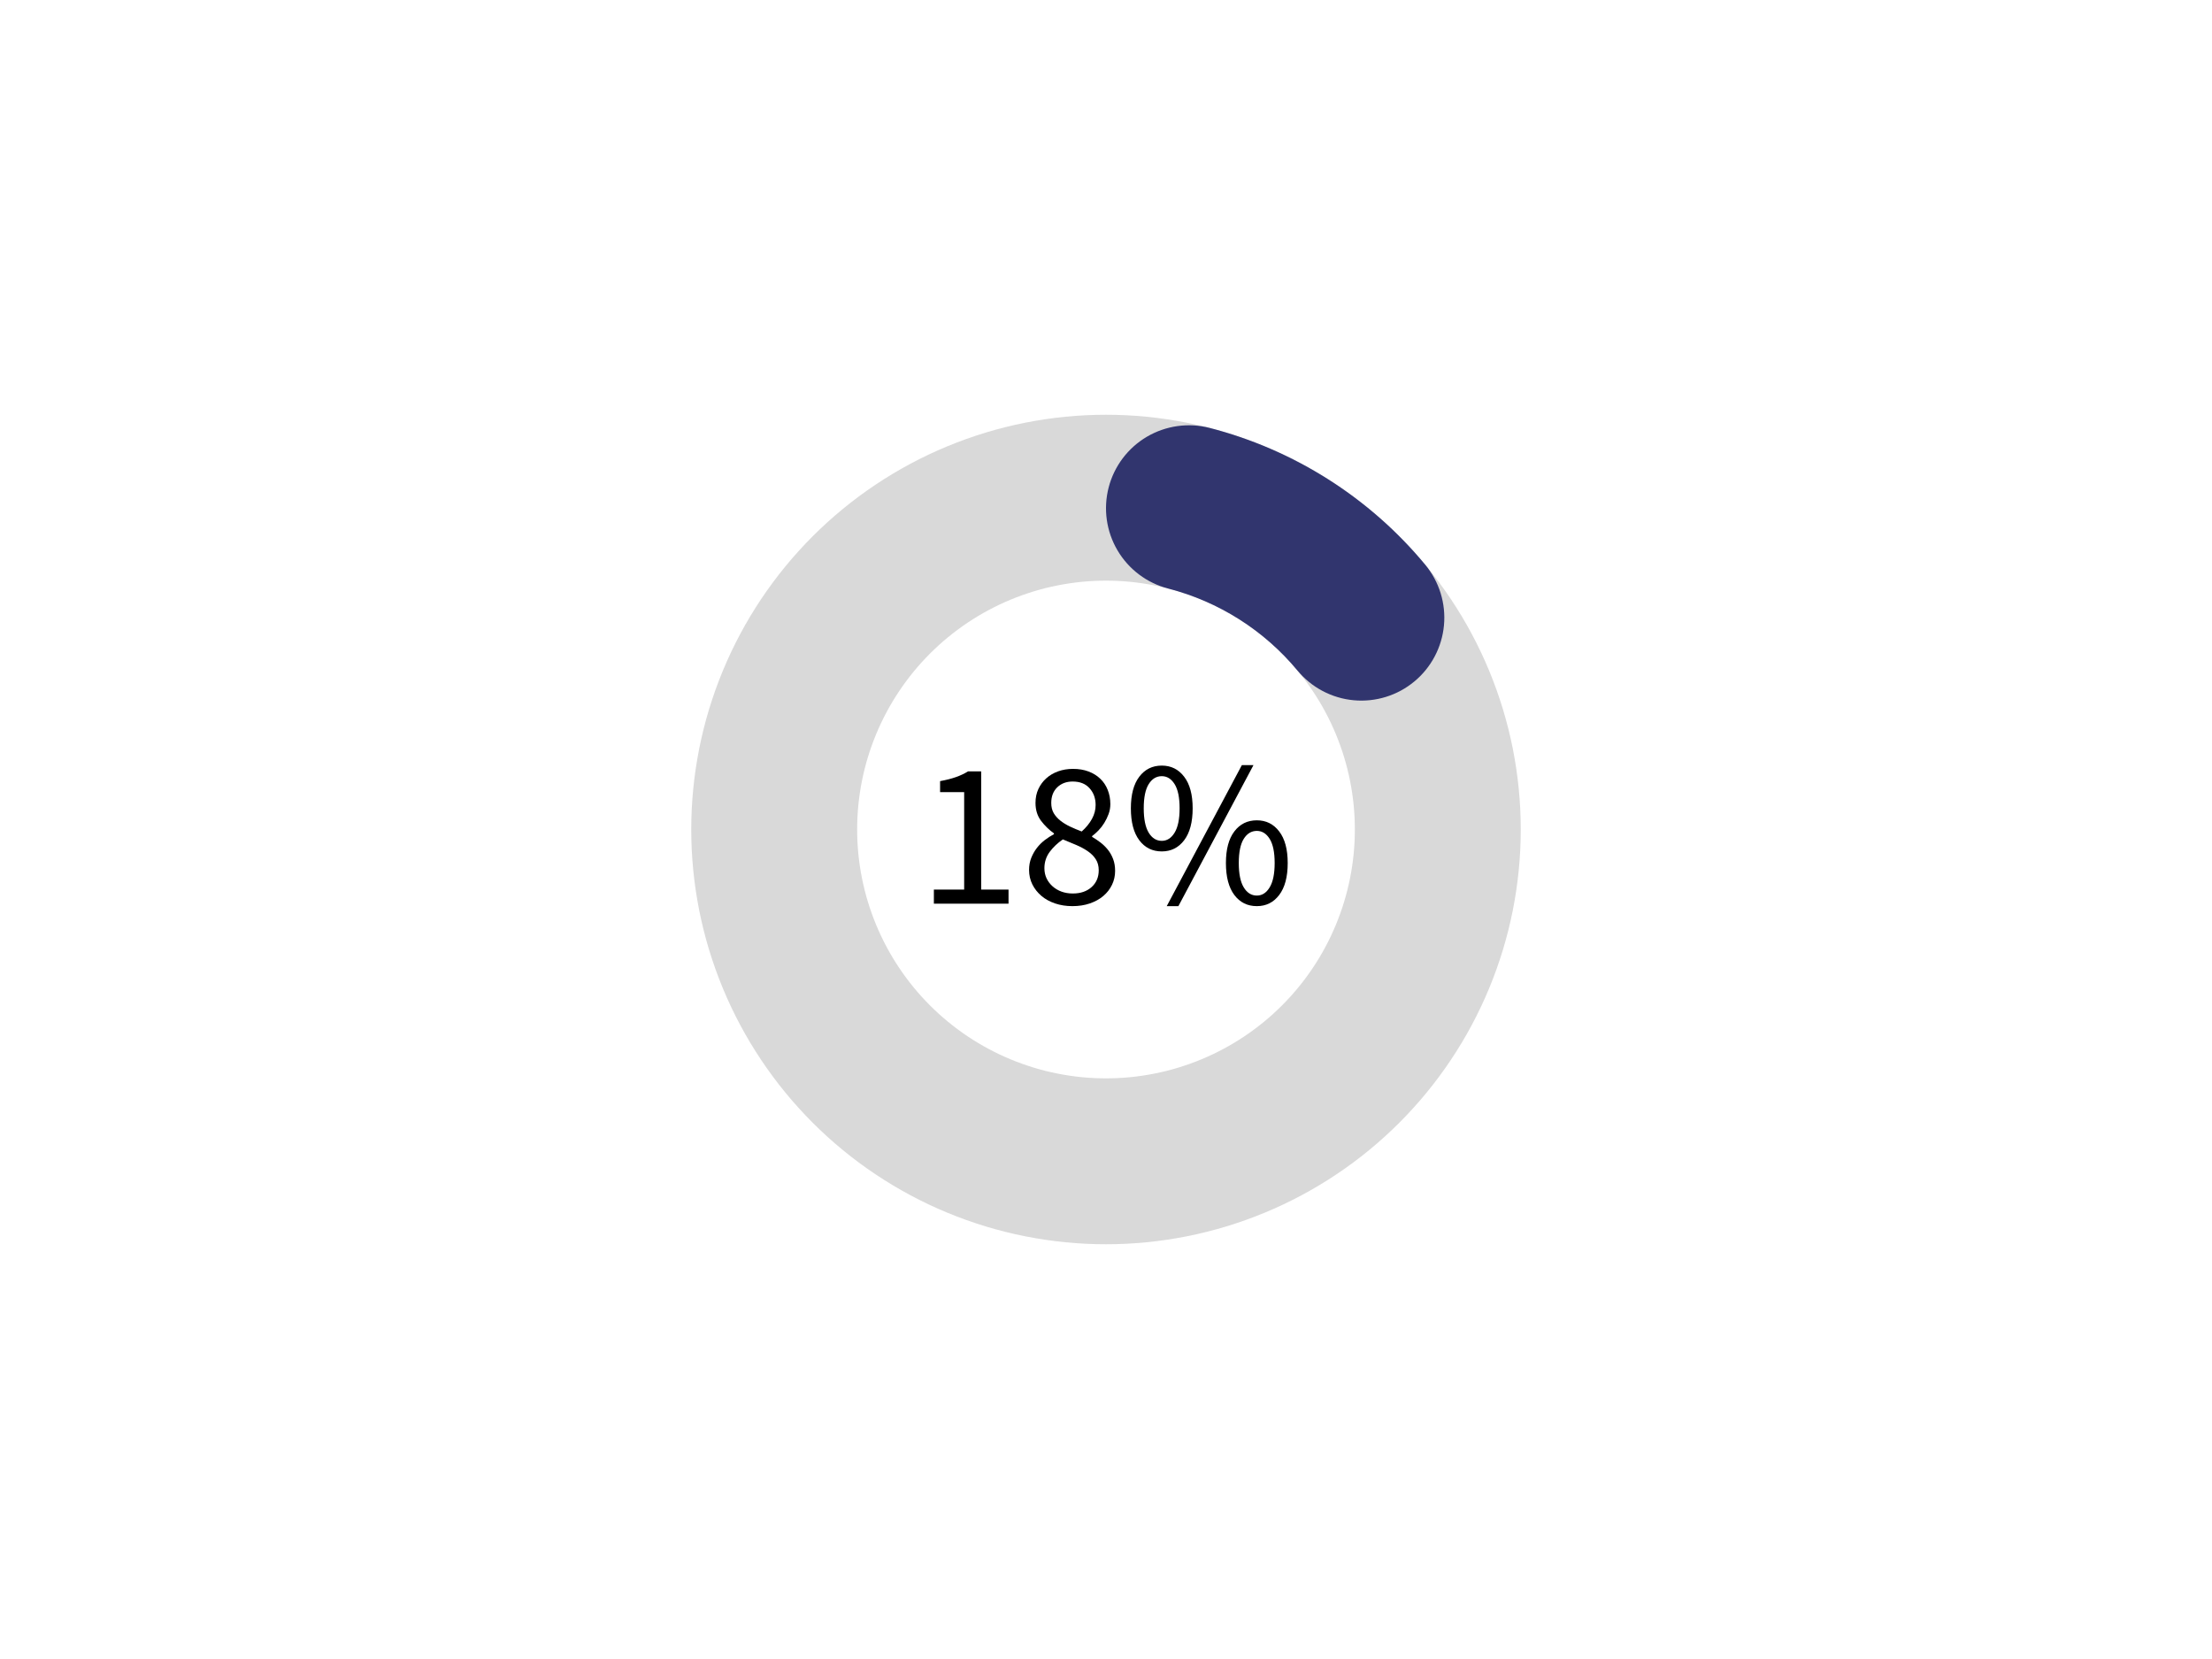
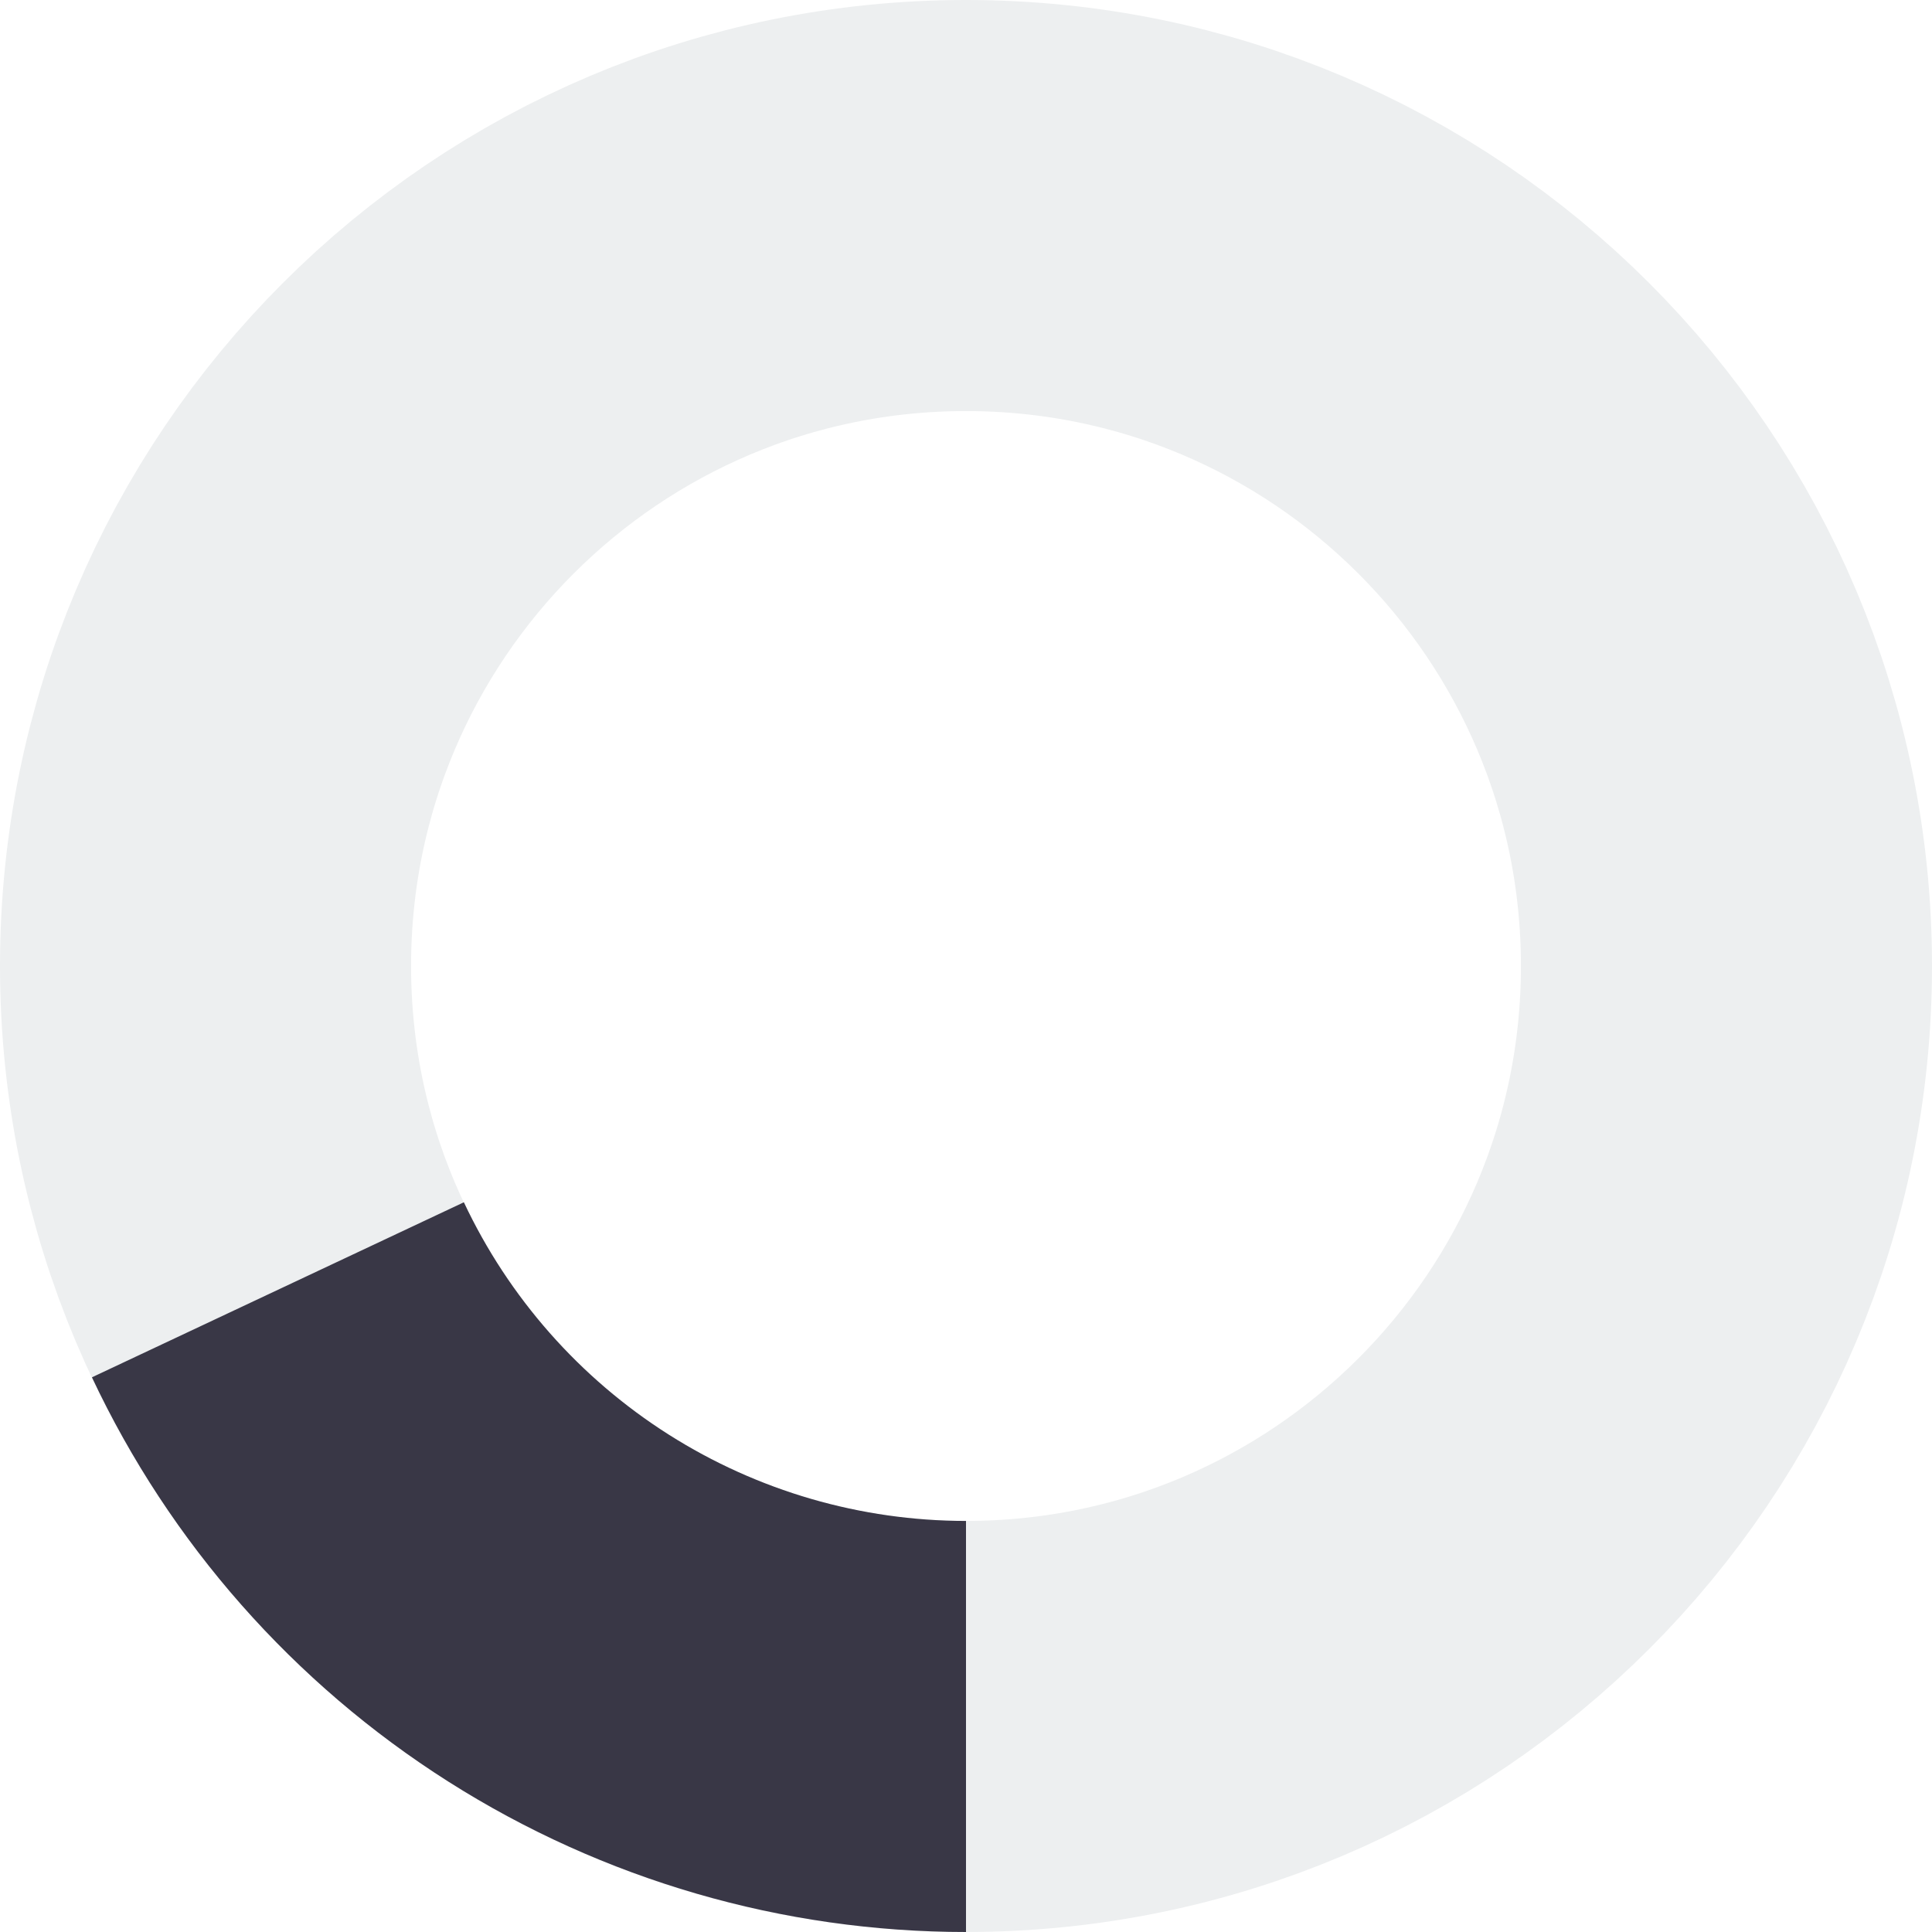
- <svg xmlns="http://www.w3.org/2000/svg" xmlns:xlink="http://www.w3.org/1999/xlink" width="768pt" height="576pt" viewBox="0 0 768 576" version="1.2">
-   <defs>
-     <g>
-       <symbol overflow="visible" id="glyph0-0">
-         <path style="stroke:none;" d="M 6.406 0 L 6.406 -47.516 L 40.688 -47.516 L 40.688 0 Z M 14.188 -4.172 L 32.688 -4.172 L 27.438 -13.688 L 23.688 -21.094 L 23.406 -21.094 L 19.516 -13.688 Z M 23.406 -27.859 L 23.688 -27.859 L 27.219 -34.625 L 31.969 -43.203 L 15.047 -43.203 L 19.797 -34.625 Z M 11.094 -7.922 L 20.234 -24.484 L 11.094 -41.188 Z M 35.859 -7.922 L 35.859 -41.188 L 26.781 -24.484 Z M 35.859 -7.922 " />
-       </symbol>
-       <symbol overflow="visible" id="glyph0-1">
-         <path style="stroke:none;" d="M 5.688 0 L 5.688 -4.891 L 16.203 -4.891 L 16.203 -38.734 L 7.844 -38.734 L 7.844 -42.547 C 9.957 -42.93 11.797 -43.398 13.359 -43.953 C 14.922 -44.504 16.32 -45.164 17.562 -45.938 L 22.109 -45.938 L 22.109 -4.891 L 31.609 -4.891 L 31.609 0 Z M 5.688 0 " />
-       </symbol>
-       <symbol overflow="visible" id="glyph0-2">
-         <path style="stroke:none;" d="M 18 0.859 C 15.844 0.859 13.836 0.547 11.984 -0.078 C 10.141 -0.703 8.555 -1.578 7.234 -2.703 C 5.91 -3.828 4.863 -5.156 4.094 -6.688 C 3.332 -8.227 2.953 -9.91 2.953 -11.734 C 2.953 -13.223 3.203 -14.602 3.703 -15.875 C 4.211 -17.145 4.863 -18.297 5.656 -19.328 C 6.445 -20.359 7.359 -21.27 8.391 -22.062 C 9.422 -22.852 10.488 -23.539 11.594 -24.125 L 11.594 -24.406 C 9.914 -25.602 8.426 -27.051 7.125 -28.75 C 5.832 -30.457 5.188 -32.535 5.188 -34.984 C 5.188 -36.766 5.52 -38.375 6.188 -39.812 C 6.863 -41.25 7.773 -42.484 8.922 -43.516 C 10.078 -44.555 11.445 -45.363 13.031 -45.938 C 14.613 -46.508 16.344 -46.797 18.219 -46.797 C 20.227 -46.797 22.023 -46.492 23.609 -45.891 C 25.191 -45.297 26.547 -44.457 27.672 -43.375 C 28.805 -42.301 29.672 -41.004 30.266 -39.484 C 30.867 -37.973 31.172 -36.332 31.172 -34.562 C 31.172 -33.363 30.969 -32.211 30.562 -31.109 C 30.156 -30.004 29.648 -28.969 29.047 -28 C 28.453 -27.039 27.781 -26.176 27.031 -25.406 C 26.289 -24.645 25.562 -24 24.844 -23.469 L 24.844 -23.188 C 25.852 -22.602 26.836 -21.941 27.797 -21.203 C 28.754 -20.461 29.602 -19.625 30.344 -18.688 C 31.094 -17.75 31.691 -16.68 32.141 -15.484 C 32.598 -14.285 32.828 -12.914 32.828 -11.375 C 32.828 -9.645 32.469 -8.035 31.75 -6.547 C 31.031 -5.055 30.02 -3.758 28.719 -2.656 C 27.426 -1.562 25.867 -0.703 24.047 -0.078 C 22.223 0.547 20.207 0.859 18 0.859 Z M 21.234 -25.062 C 22.773 -26.445 23.961 -27.906 24.797 -29.438 C 25.641 -30.977 26.062 -32.586 26.062 -34.266 C 26.062 -36.578 25.363 -38.508 23.969 -40.062 C 22.582 -41.625 20.617 -42.406 18.078 -42.406 C 15.91 -42.406 14.129 -41.734 12.734 -40.391 C 11.348 -39.047 10.656 -37.242 10.656 -34.984 C 10.656 -33.598 10.941 -32.41 11.516 -31.422 C 12.098 -30.441 12.879 -29.566 13.859 -28.797 C 14.848 -28.023 15.977 -27.336 17.25 -26.734 C 18.52 -26.141 19.848 -25.582 21.234 -25.062 Z M 18.141 -3.531 C 20.828 -3.531 23 -4.27 24.656 -5.75 C 26.312 -7.238 27.141 -9.188 27.141 -11.594 C 27.141 -13.082 26.801 -14.352 26.125 -15.406 C 25.457 -16.457 24.547 -17.379 23.391 -18.172 C 22.242 -18.973 20.914 -19.695 19.406 -20.344 C 17.895 -20.988 16.32 -21.645 14.688 -22.312 C 12.863 -21.07 11.336 -19.625 10.109 -17.969 C 8.891 -16.312 8.281 -14.426 8.281 -12.312 C 8.281 -11.02 8.531 -9.844 9.031 -8.781 C 9.539 -7.727 10.238 -6.805 11.125 -6.016 C 12.008 -5.223 13.051 -4.609 14.25 -4.172 C 15.457 -3.742 16.754 -3.531 18.141 -3.531 Z M 18.141 -3.531 " />
-       </symbol>
-       <symbol overflow="visible" id="glyph0-3">
-         <path style="stroke:none;" d="M 13.25 -18.141 C 9.988 -18.141 7.383 -19.43 5.438 -22.016 C 3.488 -24.609 2.516 -28.305 2.516 -33.109 C 2.516 -37.859 3.488 -41.516 5.438 -44.078 C 7.383 -46.648 9.988 -47.938 13.25 -47.938 C 16.469 -47.938 19.055 -46.648 21.016 -44.078 C 22.984 -41.516 23.969 -37.859 23.969 -33.109 C 23.969 -28.305 22.984 -24.609 21.016 -22.016 C 19.055 -19.43 16.469 -18.141 13.25 -18.141 Z M 13.25 -21.812 C 15.07 -21.812 16.555 -22.758 17.703 -24.656 C 18.859 -26.551 19.438 -29.367 19.438 -33.109 C 19.438 -36.859 18.859 -39.656 17.703 -41.5 C 16.555 -43.344 15.07 -44.266 13.25 -44.266 C 11.375 -44.266 9.859 -43.344 8.703 -41.5 C 7.555 -39.656 6.984 -36.859 6.984 -33.109 C 6.984 -29.367 7.555 -26.551 8.703 -24.656 C 9.859 -22.758 11.375 -21.812 13.25 -21.812 Z M 14.969 0.859 L 41.047 -48.094 L 45.078 -48.094 L 19.016 0.859 Z M 46.25 0.859 C 42.988 0.859 40.383 -0.43 38.438 -3.016 C 36.488 -5.609 35.516 -9.305 35.516 -14.109 C 35.516 -18.859 36.488 -22.516 38.438 -25.078 C 40.383 -27.648 42.988 -28.938 46.25 -28.938 C 49.469 -28.938 52.055 -27.648 54.016 -25.078 C 55.984 -22.516 56.969 -18.859 56.969 -14.109 C 56.969 -9.305 55.984 -5.609 54.016 -3.016 C 52.055 -0.43 49.469 0.859 46.25 0.859 Z M 46.25 -2.812 C 48.07 -2.812 49.555 -3.758 50.703 -5.656 C 51.859 -7.551 52.438 -10.367 52.438 -14.109 C 52.438 -17.859 51.859 -20.656 50.703 -22.5 C 49.555 -24.344 48.07 -25.266 46.25 -25.266 C 44.375 -25.266 42.859 -24.344 41.703 -22.5 C 40.555 -20.656 39.984 -17.859 39.984 -14.109 C 39.984 -10.367 40.555 -7.551 41.703 -5.656 C 42.859 -3.758 44.375 -2.812 46.25 -2.812 Z M 46.25 -2.812 " />
-       </symbol>
-     </g>
-   </defs>
-   <g id="surface1">
-     <g style="fill:rgb(0%,0%,0%);fill-opacity:1;">
-       <use xlink:href="#glyph0-1" x="318.551" y="313.75" />
-     </g>
-     <g style="fill:rgb(0%,0%,0%);fill-opacity:1;">
-       <use xlink:href="#glyph0-2" x="354.335" y="313.75" />
-     </g>
-     <g style="fill:rgb(0%,0%,0%);fill-opacity:1;">
-       <use xlink:href="#glyph0-3" x="390.119" y="313.75" />
-     </g>
-     <path style=" stroke:none;fill-rule:nonzero;fill:rgb(85.1%,85.1%,85.1%);fill-opacity:1;" d="M 384 144 C 386.355 144 388.711 144.059 391.066 144.172 C 393.418 144.289 395.77 144.461 398.113 144.695 C 400.461 144.926 402.797 145.211 405.129 145.559 C 407.461 145.906 409.781 146.309 412.094 146.766 C 414.406 147.227 416.703 147.742 418.988 148.316 C 421.273 148.887 423.547 149.516 425.801 150.199 C 428.055 150.883 430.293 151.625 432.512 152.418 C 434.73 153.211 436.93 154.059 439.105 154.961 C 441.285 155.863 443.438 156.816 445.566 157.824 C 447.699 158.832 449.801 159.891 451.883 161.004 C 453.961 162.113 456.008 163.277 458.031 164.488 C 460.051 165.699 462.043 166.961 464.004 168.27 C 465.961 169.578 467.887 170.934 469.781 172.34 C 471.672 173.742 473.531 175.191 475.352 176.688 C 477.176 178.18 478.957 179.719 480.703 181.305 C 482.449 182.887 484.156 184.512 485.824 186.176 C 487.488 187.844 489.113 189.551 490.695 191.297 C 492.281 193.043 493.82 194.824 495.312 196.648 C 496.809 198.469 498.258 200.328 499.66 202.219 C 501.066 204.113 502.422 206.039 503.73 207.996 C 505.039 209.957 506.301 211.949 507.512 213.969 C 508.723 215.992 509.887 218.039 510.996 220.117 C 512.109 222.199 513.168 224.301 514.176 226.434 C 515.184 228.562 516.137 230.715 517.039 232.895 C 517.941 235.07 518.789 237.27 519.582 239.488 C 520.375 241.707 521.117 243.945 521.801 246.199 C 522.484 248.453 523.113 250.727 523.684 253.012 C 524.258 255.297 524.773 257.594 525.234 259.906 C 525.691 262.219 526.094 264.539 526.441 266.871 C 526.789 269.203 527.074 271.539 527.305 273.887 C 527.539 276.23 527.711 278.582 527.828 280.934 C 527.941 283.289 528 285.645 528 288 C 528 290.355 527.941 292.711 527.828 295.066 C 527.711 297.418 527.539 299.77 527.305 302.113 C 527.074 304.461 526.789 306.797 526.441 309.129 C 526.094 311.461 525.691 313.781 525.234 316.094 C 524.773 318.406 524.258 320.703 523.684 322.988 C 523.113 325.273 522.484 327.547 521.801 329.801 C 521.117 332.055 520.375 334.293 519.582 336.512 C 518.789 338.73 517.941 340.93 517.039 343.105 C 516.137 345.285 515.184 347.438 514.176 349.566 C 513.168 351.699 512.109 353.801 510.996 355.883 C 509.887 357.961 508.723 360.008 507.512 362.031 C 506.301 364.051 505.039 366.043 503.73 368.004 C 502.422 369.961 501.066 371.887 499.66 373.781 C 498.258 375.672 496.809 377.531 495.312 379.352 C 493.82 381.176 492.281 382.957 490.695 384.703 C 489.113 386.449 487.488 388.156 485.824 389.824 C 484.156 391.488 482.449 393.113 480.703 394.695 C 478.957 396.281 477.176 397.82 475.352 399.312 C 473.531 400.809 471.672 402.258 469.781 403.66 C 467.887 405.066 465.961 406.422 464.004 407.73 C 462.043 409.039 460.051 410.301 458.031 411.512 C 456.008 412.723 453.961 413.887 451.883 414.996 C 449.801 416.109 447.699 417.168 445.566 418.176 C 443.438 419.184 441.285 420.137 439.105 421.039 C 436.93 421.941 434.73 422.789 432.512 423.582 C 430.293 424.375 428.055 425.117 425.801 425.801 C 423.547 426.484 421.273 427.113 418.988 427.684 C 416.703 428.258 414.406 428.773 412.094 429.234 C 409.781 429.691 407.461 430.094 405.129 430.441 C 402.797 430.789 400.461 431.074 398.113 431.305 C 395.77 431.539 393.418 431.711 391.066 431.828 C 388.711 431.941 386.355 432 384 432 C 381.645 432 379.289 431.941 376.934 431.828 C 374.582 431.711 372.23 431.539 369.887 431.305 C 367.539 431.074 365.203 430.789 362.871 430.441 C 360.539 430.094 358.219 429.691 355.906 429.234 C 353.594 428.773 351.297 428.258 349.012 427.684 C 346.727 427.113 344.453 426.484 342.199 425.801 C 339.945 425.117 337.707 424.375 335.488 423.582 C 333.27 422.789 331.07 421.941 328.895 421.039 C 326.715 420.137 324.562 419.184 322.434 418.176 C 320.301 417.168 318.195 416.109 316.117 414.996 C 314.039 413.887 311.992 412.723 309.969 411.512 C 307.949 410.301 305.957 409.039 303.996 407.73 C 302.039 406.422 300.113 405.066 298.219 403.66 C 296.328 402.258 294.469 400.809 292.648 399.312 C 290.824 397.82 289.043 396.281 287.297 394.695 C 285.551 393.113 283.844 391.488 282.176 389.824 C 280.512 388.156 278.887 386.449 277.305 384.703 C 275.719 382.957 274.18 381.176 272.688 379.352 C 271.191 377.531 269.742 375.672 268.34 373.781 C 266.934 371.887 265.578 369.961 264.27 368.004 C 262.961 366.043 261.699 364.051 260.488 362.031 C 259.277 360.008 258.113 357.961 257.004 355.883 C 255.891 353.801 254.832 351.699 253.824 349.566 C 252.816 347.438 251.863 345.285 250.961 343.105 C 250.059 340.93 249.211 338.73 248.418 336.512 C 247.625 334.293 246.883 332.055 246.199 329.801 C 245.516 327.547 244.887 325.273 244.316 322.988 C 243.742 320.703 243.227 318.406 242.766 316.094 C 242.309 313.781 241.906 311.461 241.559 309.129 C 241.211 306.797 240.926 304.461 240.695 302.113 C 240.461 299.77 240.289 297.418 240.172 295.066 C 240.059 292.711 240 290.355 240 288 C 240 285.645 240.059 283.289 240.172 280.934 C 240.289 278.582 240.461 276.23 240.695 273.887 C 240.926 271.539 241.211 269.203 241.559 266.871 C 241.906 264.539 242.309 262.219 242.766 259.906 C 243.227 257.594 243.742 255.297 244.316 253.012 C 244.887 250.727 245.516 248.453 246.199 246.199 C 246.883 243.945 247.625 241.707 248.418 239.488 C 249.211 237.27 250.059 235.07 250.961 232.895 C 251.863 230.715 252.816 228.562 253.824 226.434 C 254.832 224.301 255.891 222.199 257.004 220.117 C 258.113 218.039 259.277 215.992 260.488 213.969 C 261.699 211.949 262.961 209.957 264.27 207.996 C 265.578 206.039 266.934 204.113 268.34 202.219 C 269.742 200.328 271.191 198.469 272.688 196.648 C 274.18 194.824 275.719 193.043 277.305 191.297 C 278.887 189.551 280.512 187.844 282.176 186.176 C 283.844 184.512 285.551 182.887 287.297 181.305 C 289.043 179.719 290.824 178.18 292.648 176.688 C 294.469 175.191 296.328 173.742 298.219 172.34 C 300.113 170.934 302.039 169.578 303.996 168.27 C 305.957 166.961 307.949 165.699 309.969 164.488 C 311.992 163.277 314.039 162.113 316.117 161.004 C 318.195 159.891 320.301 158.832 322.434 157.824 C 324.562 156.816 326.715 155.863 328.895 154.961 C 331.07 154.059 333.27 153.211 335.488 152.418 C 337.707 151.625 339.945 150.883 342.199 150.199 C 344.453 149.516 346.727 148.887 349.012 148.316 C 351.297 147.742 353.594 147.227 355.906 146.766 C 358.219 146.309 360.539 145.906 362.871 145.559 C 365.203 145.211 367.539 144.926 369.887 144.695 C 372.23 144.461 374.582 144.289 376.934 144.172 C 379.289 144.059 381.645 144 384 144 L 384 201.602 C 382.586 201.602 381.172 201.633 379.762 201.703 C 378.348 201.773 376.938 201.879 375.531 202.016 C 374.125 202.156 372.723 202.328 371.324 202.535 C 369.922 202.742 368.531 202.984 367.145 203.262 C 365.758 203.535 364.379 203.848 363.008 204.188 C 361.637 204.531 360.273 204.91 358.918 205.32 C 357.566 205.73 356.223 206.176 354.895 206.652 C 353.562 207.129 352.242 207.637 350.938 208.176 C 349.629 208.719 348.336 209.289 347.059 209.895 C 345.781 210.5 344.52 211.137 343.27 211.801 C 342.023 212.469 340.793 213.164 339.582 213.891 C 338.367 214.621 337.176 215.375 336 216.16 C 334.824 216.945 333.668 217.762 332.531 218.602 C 331.395 219.445 330.281 220.316 329.188 221.211 C 328.094 222.109 327.023 223.031 325.977 223.98 C 324.93 224.93 323.906 225.906 322.906 226.906 C 321.906 227.906 320.93 228.93 319.98 229.977 C 319.031 231.023 318.109 232.094 317.211 233.188 C 316.316 234.281 315.445 235.395 314.602 236.531 C 313.762 237.668 312.945 238.824 312.16 240 C 311.375 241.176 310.621 242.367 309.891 243.582 C 309.164 244.793 308.469 246.023 307.801 247.27 C 307.137 248.52 306.5 249.781 305.895 251.059 C 305.289 252.336 304.719 253.629 304.176 254.938 C 303.637 256.242 303.125 257.562 302.652 258.895 C 302.176 260.223 301.73 261.566 301.32 262.918 C 300.91 264.273 300.531 265.637 300.188 267.008 C 299.848 268.379 299.535 269.758 299.262 271.145 C 298.984 272.531 298.742 273.922 298.535 275.324 C 298.328 276.723 298.156 278.125 298.016 279.531 C 297.879 280.938 297.773 282.348 297.703 283.762 C 297.633 285.172 297.602 286.586 297.602 288 C 297.602 289.414 297.633 290.828 297.703 292.238 C 297.773 293.652 297.879 295.062 298.016 296.469 C 298.156 297.875 298.328 299.277 298.535 300.676 C 298.742 302.078 298.984 303.469 299.262 304.855 C 299.535 306.242 299.848 307.621 300.188 308.992 C 300.531 310.363 300.91 311.727 301.32 313.082 C 301.73 314.434 302.176 315.777 302.652 317.105 C 303.125 318.438 303.637 319.758 304.176 321.062 C 304.719 322.371 305.289 323.664 305.895 324.941 C 306.5 326.219 307.137 327.48 307.801 328.73 C 308.469 329.977 309.164 331.207 309.891 332.418 C 310.621 333.633 311.375 334.824 312.16 336 C 312.945 337.176 313.762 338.332 314.602 339.469 C 315.445 340.605 316.316 341.719 317.211 342.812 C 318.109 343.906 319.031 344.977 319.98 346.023 C 320.93 347.07 321.906 348.094 322.906 349.094 C 323.906 350.094 324.93 351.07 325.977 352.02 C 327.023 352.969 328.094 353.891 329.188 354.789 C 330.281 355.684 331.395 356.555 332.531 357.398 C 333.668 358.238 334.824 359.055 336 359.84 C 337.176 360.625 338.367 361.379 339.582 362.109 C 340.793 362.836 342.023 363.531 343.27 364.199 C 344.52 364.863 345.781 365.5 347.059 366.105 C 348.336 366.711 349.629 367.281 350.938 367.824 C 352.242 368.363 353.562 368.871 354.895 369.348 C 356.223 369.824 357.566 370.27 358.918 370.68 C 360.273 371.09 361.637 371.469 363.008 371.812 C 364.379 372.152 365.758 372.465 367.145 372.738 C 368.531 373.016 369.922 373.258 371.324 373.465 C 372.723 373.672 374.125 373.844 375.531 373.984 C 376.938 374.121 378.348 374.227 379.762 374.297 C 381.172 374.367 382.586 374.398 384 374.398 C 385.414 374.398 386.828 374.367 388.238 374.297 C 389.652 374.227 391.062 374.121 392.469 373.984 C 393.875 373.844 395.277 373.672 396.676 373.465 C 398.078 373.258 399.469 373.016 400.855 372.738 C 402.242 372.465 403.621 372.152 404.992 371.812 C 406.363 371.469 407.727 371.09 409.082 370.68 C 410.434 370.27 411.777 369.824 413.105 369.348 C 414.438 368.871 415.758 368.363 417.062 367.824 C 418.371 367.281 419.664 366.711 420.941 366.105 C 422.219 365.5 423.48 364.863 424.73 364.199 C 425.977 363.531 427.207 362.836 428.418 362.109 C 429.633 361.379 430.824 360.625 432 359.84 C 433.176 359.055 434.332 358.238 435.469 357.398 C 436.605 356.555 437.719 355.684 438.812 354.789 C 439.906 353.891 440.977 352.969 442.023 352.02 C 443.07 351.07 444.094 350.094 445.094 349.094 C 446.094 348.094 447.07 347.07 448.02 346.023 C 448.969 344.977 449.891 343.906 450.789 342.812 C 451.684 341.719 452.555 340.605 453.398 339.469 C 454.238 338.332 455.055 337.176 455.84 336 C 456.625 334.824 457.379 333.633 458.109 332.418 C 458.836 331.207 459.531 329.977 460.199 328.73 C 460.863 327.48 461.5 326.219 462.105 324.941 C 462.711 323.664 463.281 322.371 463.824 321.062 C 464.363 319.758 464.871 318.438 465.348 317.105 C 465.824 315.777 466.27 314.434 466.68 313.082 C 467.09 311.727 467.469 310.363 467.812 308.992 C 468.152 307.621 468.465 306.242 468.738 304.855 C 469.016 303.469 469.258 302.078 469.465 300.676 C 469.672 299.277 469.844 297.875 469.984 296.469 C 470.121 295.062 470.227 293.652 470.297 292.238 C 470.367 290.828 470.398 289.414 470.398 288 C 470.398 286.586 470.367 285.172 470.297 283.762 C 470.227 282.348 470.121 280.938 469.984 279.531 C 469.844 278.125 469.672 276.723 469.465 275.324 C 469.258 273.922 469.016 272.531 468.738 271.145 C 468.465 269.758 468.152 268.379 467.812 267.008 C 467.469 265.637 467.09 264.273 466.68 262.918 C 466.27 261.566 465.824 260.223 465.348 258.895 C 464.871 257.562 464.363 256.242 463.824 254.938 C 463.281 253.629 462.711 252.336 462.105 251.059 C 461.5 249.781 460.863 248.52 460.199 247.27 C 459.531 246.023 458.836 244.793 458.109 243.582 C 457.379 242.367 456.625 241.176 455.84 240 C 455.055 238.824 454.238 237.668 453.398 236.531 C 452.555 235.395 451.684 234.281 450.789 233.188 C 449.891 232.094 448.969 231.023 448.02 229.977 C 447.07 228.93 446.094 227.906 445.094 226.906 C 444.094 225.906 443.07 224.93 442.023 223.98 C 440.977 223.031 439.906 222.109 438.812 221.211 C 437.719 220.316 436.605 219.445 435.469 218.602 C 434.332 217.762 433.176 216.945 432 216.16 C 430.824 215.375 429.633 214.621 428.418 213.891 C 427.207 213.164 425.977 212.469 424.73 211.801 C 423.48 211.137 422.219 210.5 420.941 209.895 C 419.664 209.289 418.371 208.719 417.062 208.176 C 415.758 207.637 414.438 207.129 413.105 206.652 C 411.777 206.176 410.434 205.73 409.082 205.32 C 407.727 204.91 406.363 204.531 404.992 204.188 C 403.621 203.848 402.242 203.535 400.855 203.262 C 399.469 202.984 398.078 202.742 396.676 202.535 C 395.277 202.328 393.875 202.156 392.469 202.016 C 391.062 201.879 389.652 201.773 388.238 201.703 C 386.828 201.633 385.414 201.602 384 201.602 Z M 384 144 " />
-     <path style=" stroke:none;fill-rule:nonzero;fill:rgb(19.22%,20.779%,43.14%);fill-opacity:1;" d="M 420 148.574 C 427.285 150.453 434.375 152.891 441.277 155.883 C 448.18 158.875 454.809 162.387 461.16 166.418 C 467.512 170.449 473.508 174.949 479.156 179.918 C 484.801 184.891 490.027 190.27 494.828 196.062 C 495.434 196.785 495.996 197.539 496.523 198.32 C 497.055 199.105 497.543 199.91 497.992 200.738 C 498.441 201.566 498.848 202.418 499.215 203.289 C 499.578 204.156 499.902 205.043 500.18 205.941 C 500.457 206.844 500.691 207.758 500.879 208.68 C 501.07 209.605 501.211 210.535 501.309 211.473 C 501.406 212.414 501.457 213.352 501.465 214.297 C 501.469 215.238 501.426 216.18 501.34 217.121 C 501.254 218.059 501.117 218.992 500.941 219.918 C 500.762 220.844 500.535 221.758 500.266 222.664 C 500 223.566 499.688 224.457 499.328 225.328 C 498.973 226.203 498.574 227.055 498.133 227.891 C 497.695 228.727 497.215 229.535 496.695 230.324 C 496.176 231.109 495.617 231.871 495.023 232.602 C 494.43 233.332 493.801 234.035 493.137 234.707 C 492.473 235.375 491.777 236.012 491.051 236.613 C 490.324 237.219 489.57 237.781 488.789 238.309 C 488.008 238.84 487.203 239.328 486.375 239.777 C 485.543 240.227 484.695 240.633 483.824 240.996 C 482.957 241.363 482.07 241.684 481.168 241.965 C 480.27 242.242 479.355 242.477 478.43 242.664 C 477.508 242.855 476.574 242.996 475.637 243.094 C 474.699 243.191 473.758 243.242 472.816 243.25 C 471.871 243.254 470.93 243.211 469.992 243.125 C 469.055 243.035 468.121 242.902 467.195 242.727 C 466.27 242.547 465.352 242.32 464.449 242.051 C 463.547 241.785 462.656 241.469 461.781 241.113 C 460.91 240.758 460.055 240.359 459.223 239.918 C 458.387 239.48 457.578 239 456.789 238.48 C 456.004 237.961 455.242 237.402 454.512 236.809 C 453.777 236.215 453.078 235.586 452.406 234.922 C 451.738 234.258 451.102 233.562 450.496 232.836 C 447.617 229.363 444.48 226.133 441.094 223.152 C 437.707 220.168 434.105 217.469 430.297 215.051 C 426.484 212.633 422.508 210.523 418.367 208.73 C 414.227 206.934 409.969 205.473 405.602 204.344 C 404.688 204.109 403.789 203.828 402.902 203.504 C 402.016 203.18 401.148 202.812 400.297 202.402 C 399.449 201.992 398.621 201.543 397.816 201.055 C 397.012 200.562 396.23 200.031 395.477 199.465 C 394.723 198.898 394 198.297 393.305 197.656 C 392.609 197.02 391.949 196.348 391.32 195.645 C 390.691 194.941 390.102 194.207 389.543 193.445 C 388.988 192.684 388.469 191.898 387.992 191.086 C 387.512 190.273 387.074 189.438 386.676 188.582 C 386.281 187.727 385.926 186.855 385.613 185.965 C 385.301 185.074 385.035 184.172 384.812 183.254 C 384.59 182.336 384.414 181.41 384.281 180.477 C 384.148 179.543 384.066 178.605 384.023 177.664 C 383.984 176.719 383.992 175.777 384.047 174.836 C 384.098 173.895 384.199 172.957 384.344 172.027 C 384.488 171.094 384.68 170.172 384.914 169.258 C 385.148 168.344 385.43 167.445 385.754 166.559 C 386.078 165.672 386.445 164.805 386.855 163.957 C 387.266 163.105 387.715 162.277 388.207 161.473 C 388.695 160.668 389.227 159.887 389.793 159.137 C 390.359 158.383 390.961 157.656 391.602 156.965 C 392.238 156.27 392.91 155.609 393.613 154.98 C 394.316 154.352 395.051 153.758 395.812 153.203 C 396.574 152.645 397.359 152.129 398.172 151.648 C 398.984 151.168 399.82 150.73 400.676 150.336 C 401.531 149.938 402.402 149.582 403.293 149.273 C 404.184 148.961 405.09 148.695 406.004 148.473 C 406.922 148.25 407.848 148.07 408.781 147.941 C 409.715 147.809 410.652 147.723 411.594 147.684 C 412.539 147.645 413.48 147.652 414.422 147.703 C 415.363 147.758 416.301 147.855 417.23 148 C 418.164 148.145 419.086 148.336 420 148.574 Z M 420 148.574 " />
-   </g>
+ <svg xmlns="http://www.w3.org/2000/svg" width="94" height="94" viewBox="0 0 94 94" fill="none">
+   <circle cx="47" cy="47" r="37" stroke="#EDEFF0" stroke-width="20" />
+   <path d="M47 84C39.979 84 33.103 82.002 27.174 78.24C21.246 74.478 16.511 69.107 13.521 62.754" stroke="#393746" stroke-width="20" />
</svg>
